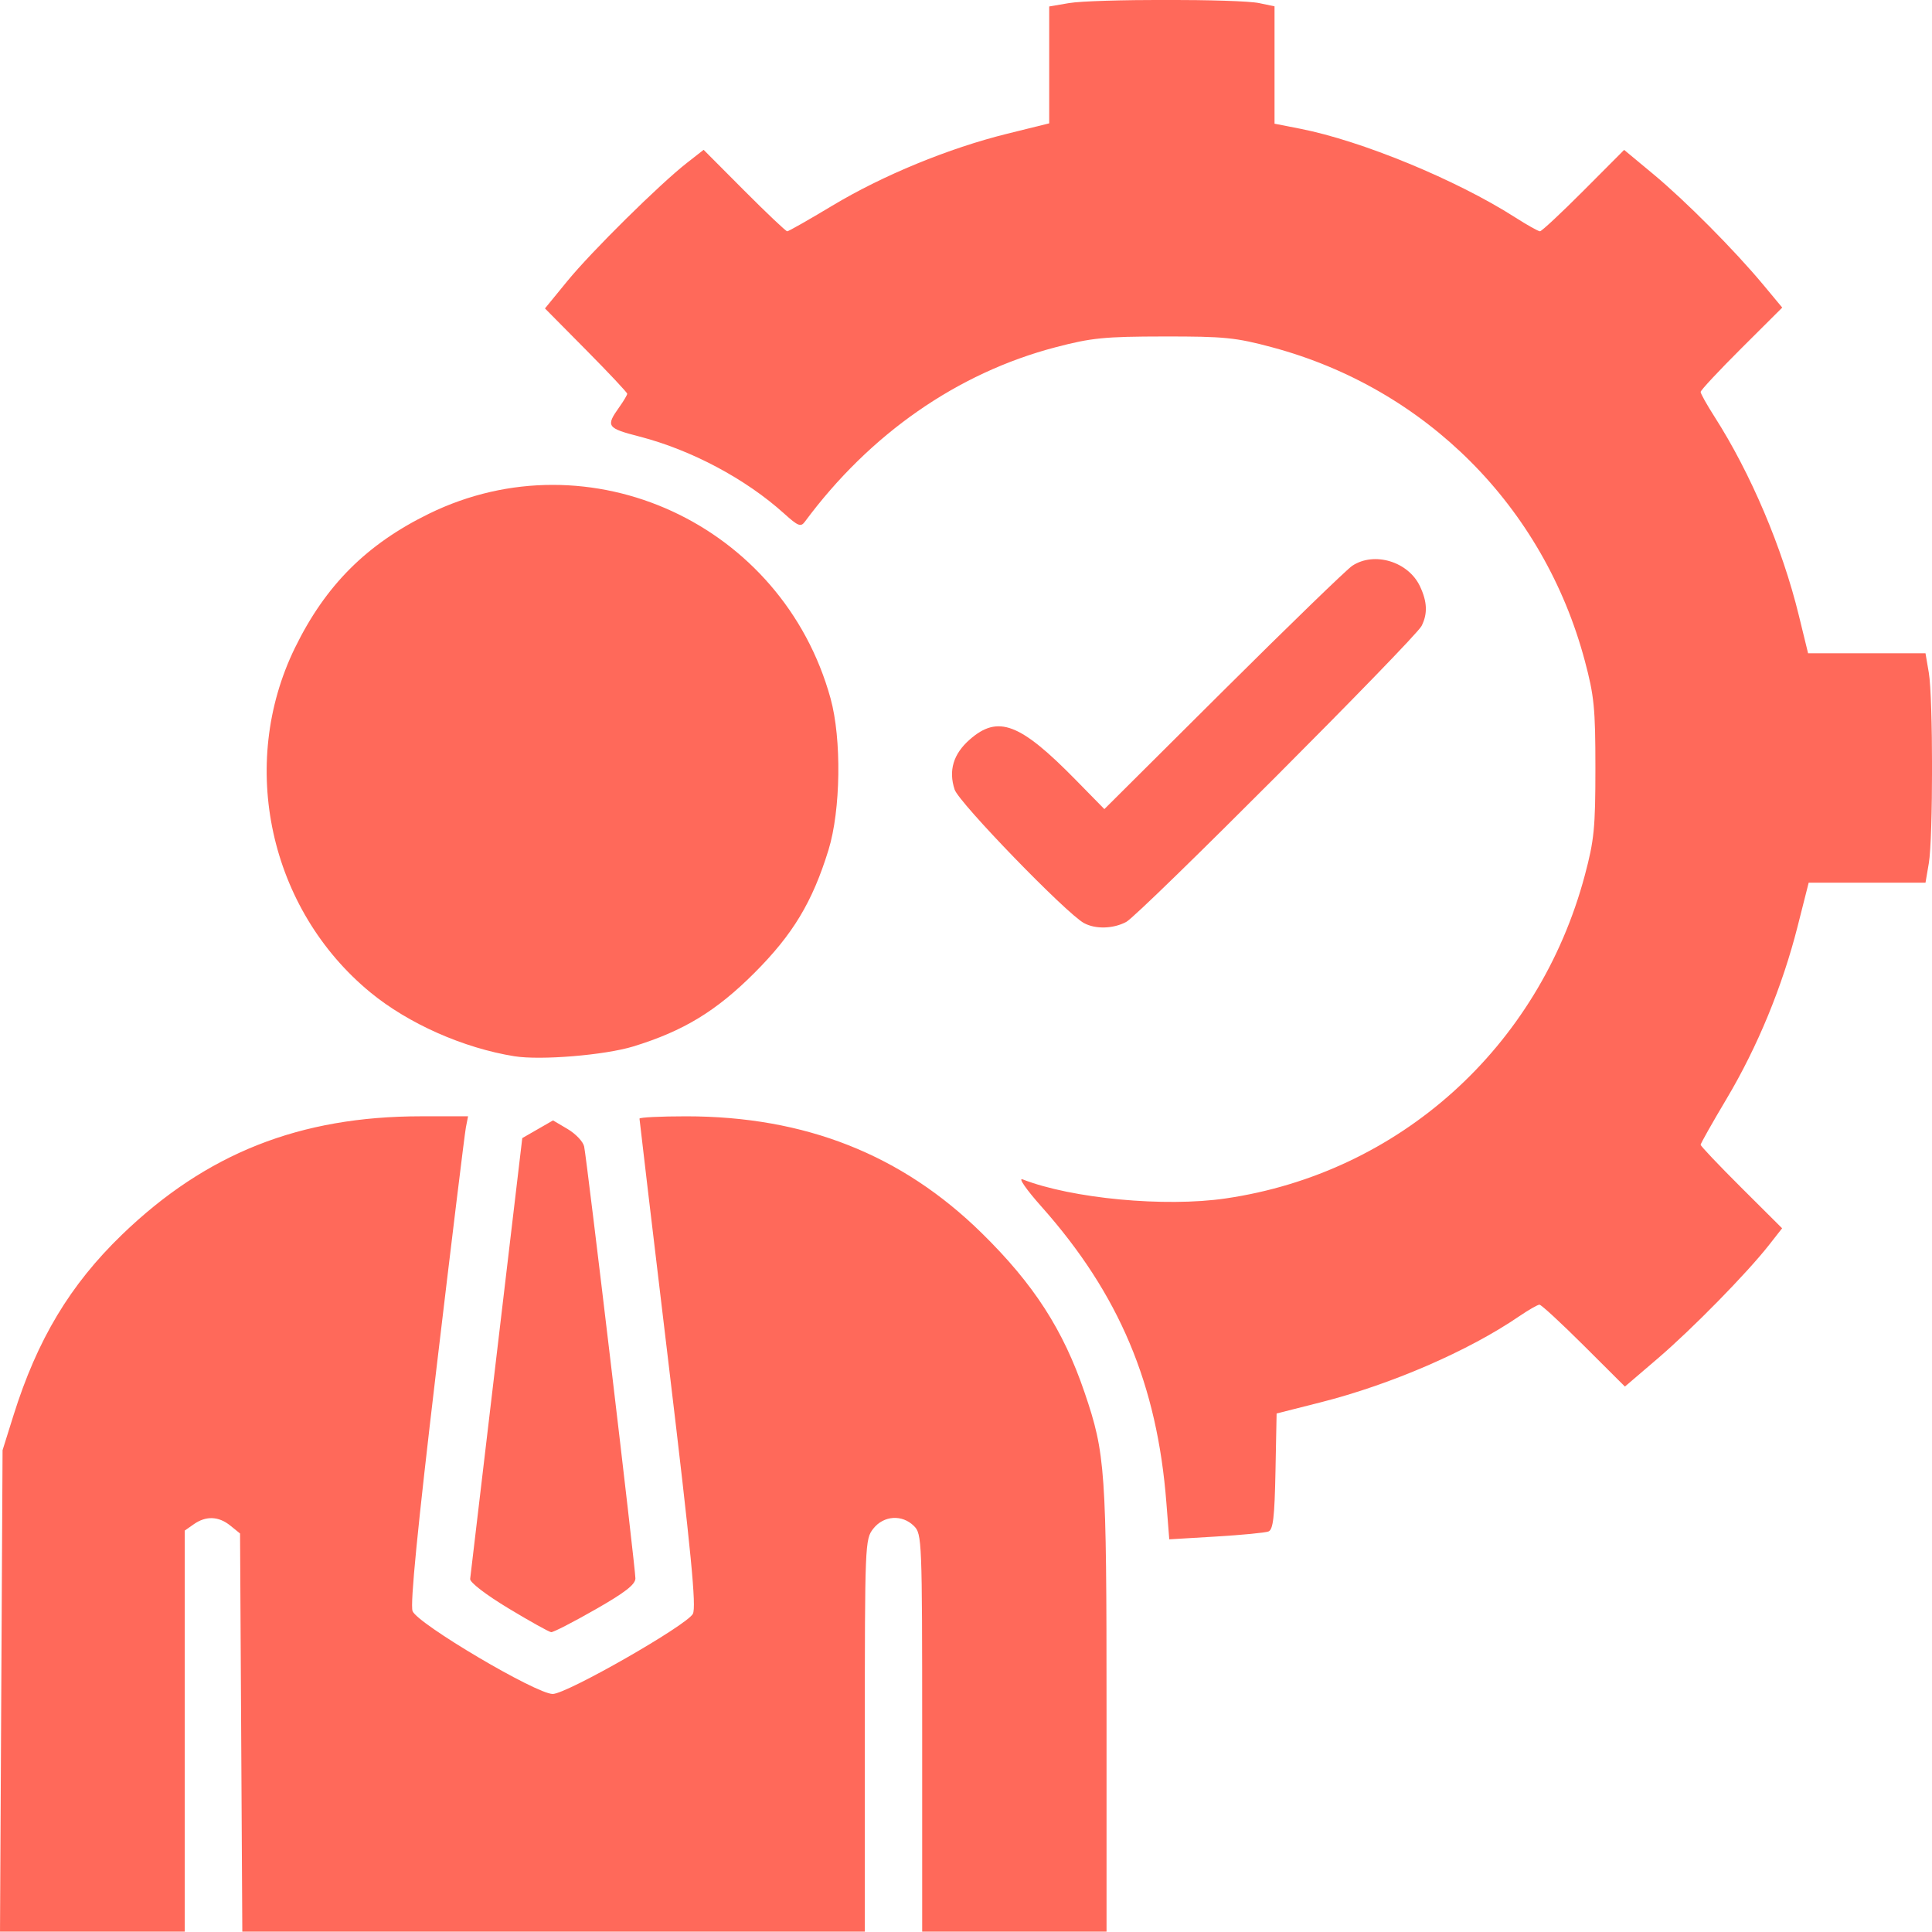
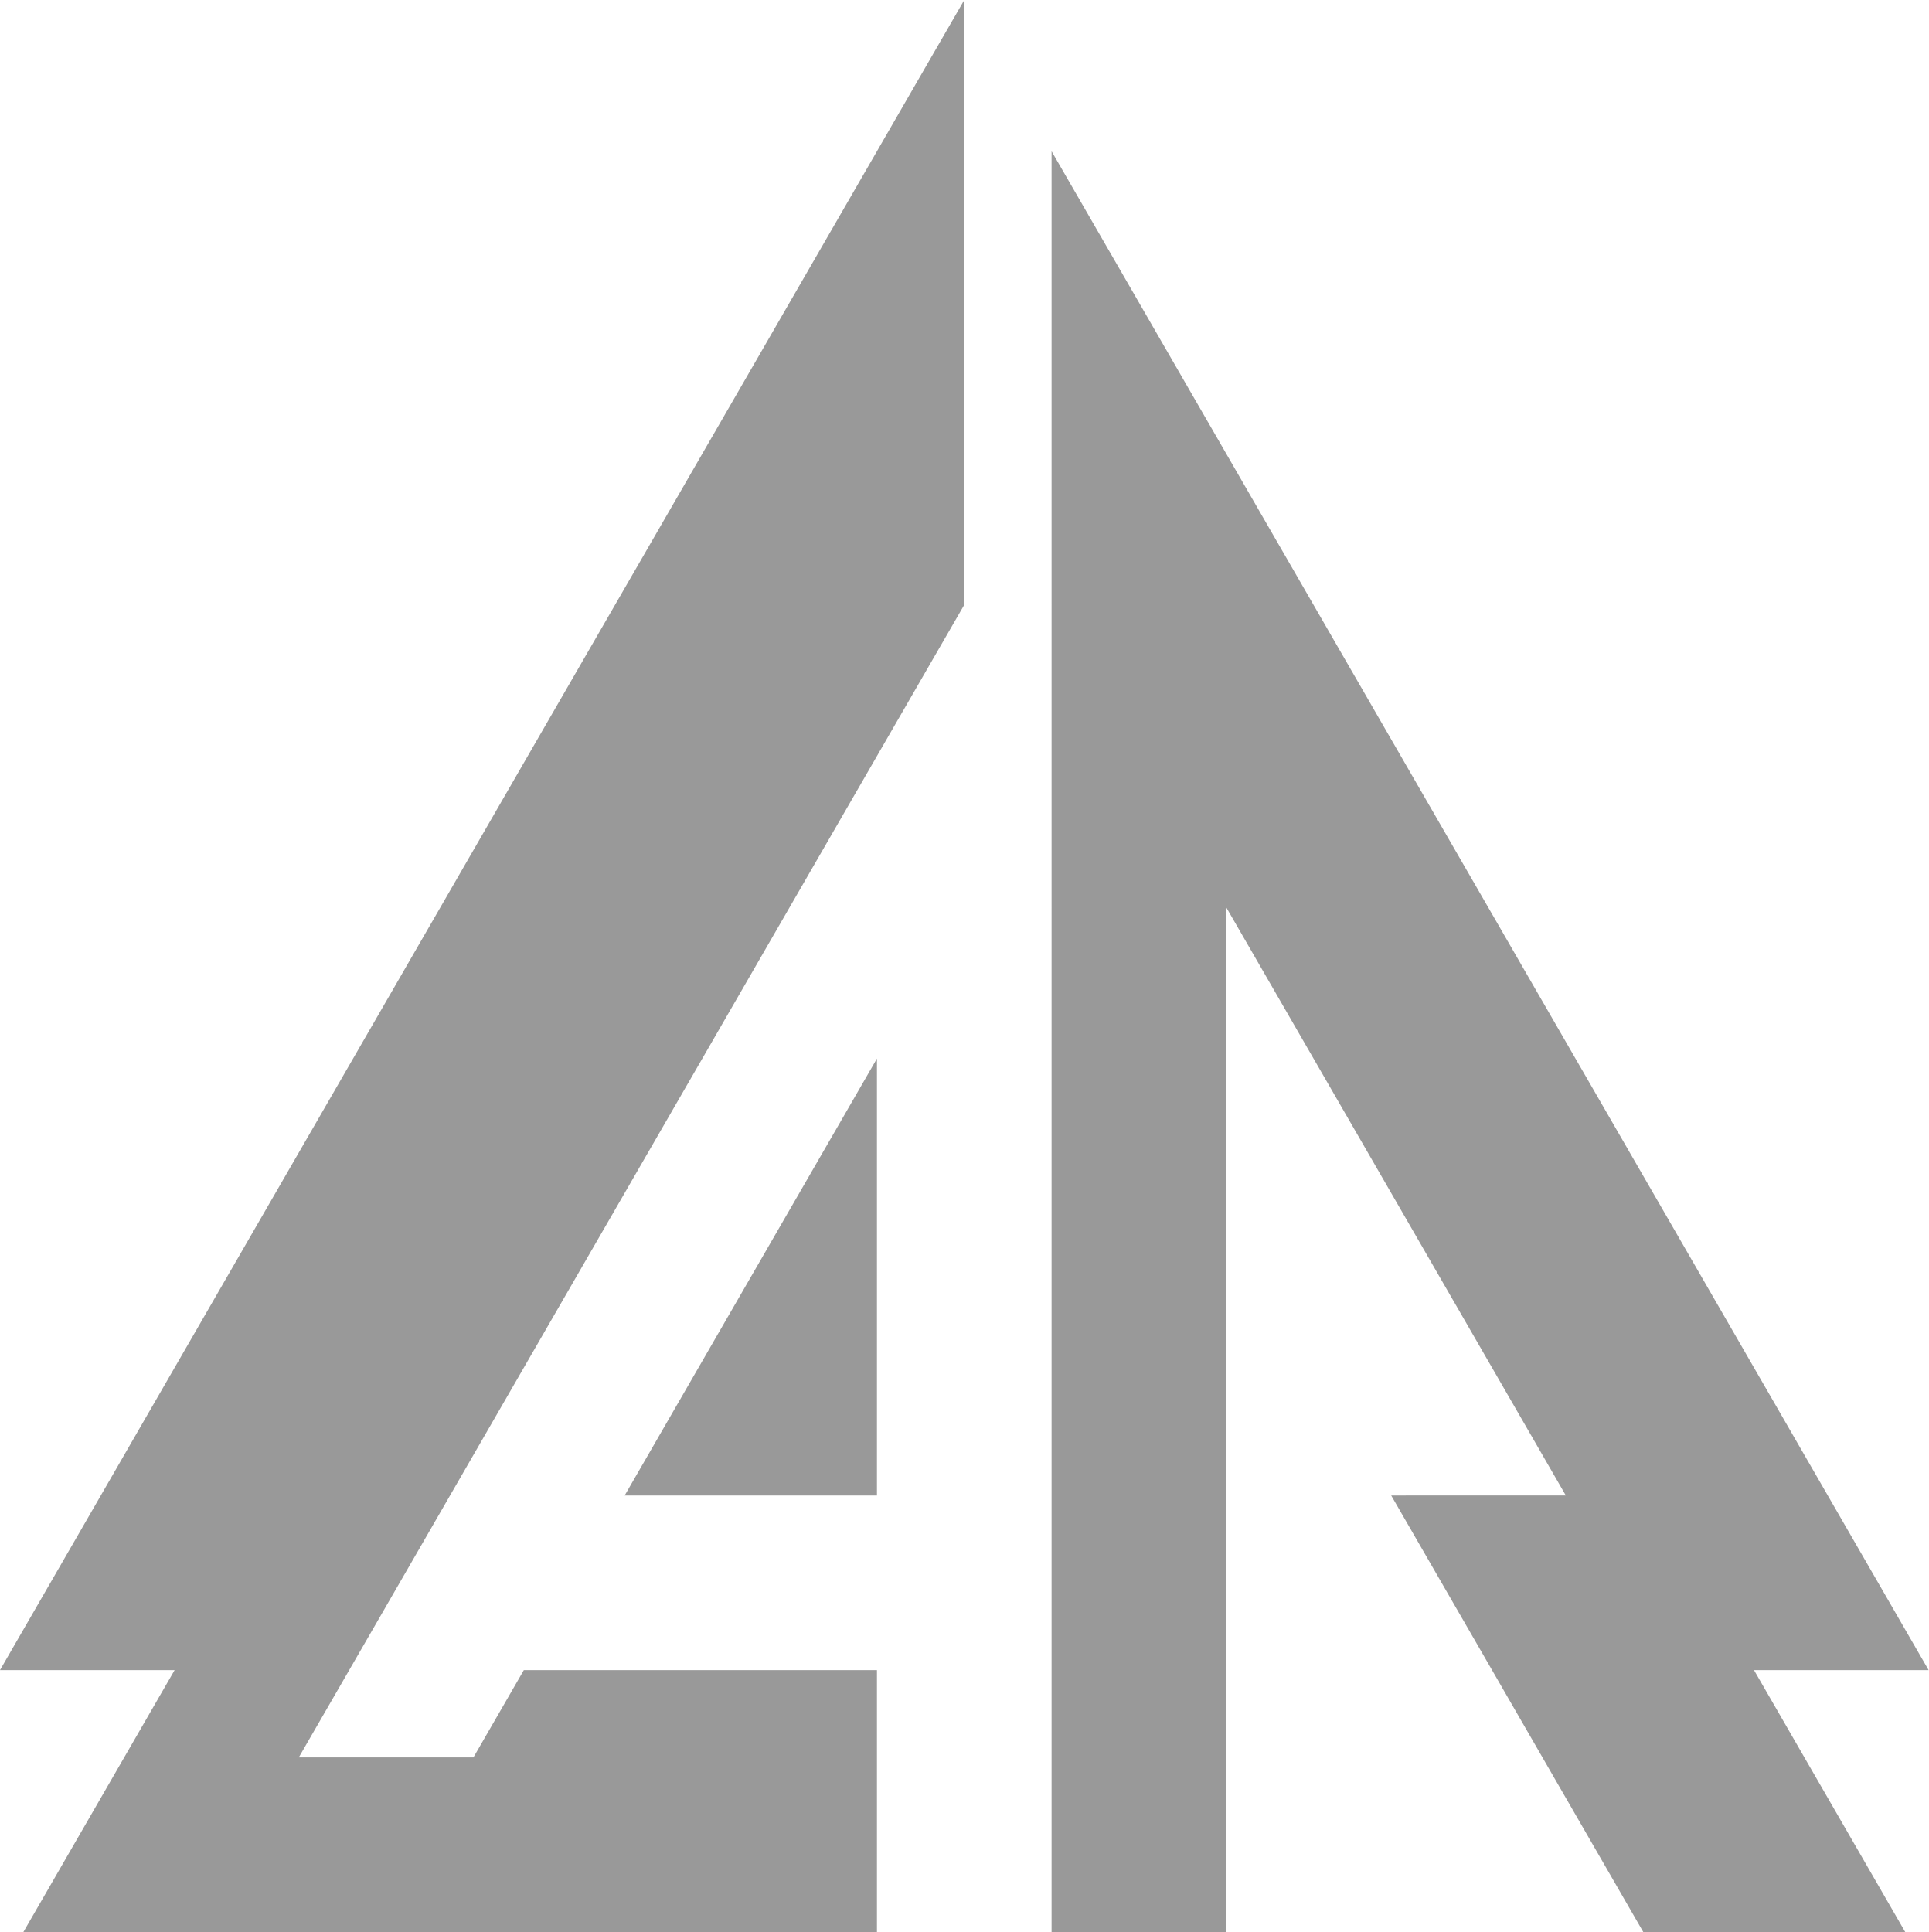
- <svg xmlns="http://www.w3.org/2000/svg" width="124.769mm" height="124.743mm" viewBox="0 0 124.769 124.743" version="1.1" id="svg1" xml:space="preserve">
+ <svg xmlns="http://www.w3.org/2000/svg" width="58.444mm" height="58.551mm" viewBox="0 0 58.444 58.551" version="1.1" id="svg1">
  <defs id="defs1" />
-   <g id="layer1" transform="translate(-114.4384,-155.6133)">
-     <path style="fill:#ff695a;fill-opacity:1" d="m 114.521,264.812 0.083,-15.544 0.705,-2.249 c 1.535,-4.898 3.657,-8.433 6.999,-11.662 5.445,-5.26 11.49,-7.653 19.329,-7.653 h 3.029 l -0.142,0.728 c -0.078,0.4 -0.938,7.443 -1.91,15.65 -1.214,10.242 -1.694,15.127 -1.533,15.573 0.292,0.807 7.98,5.355 9.052,5.355 0.902,0 8.652,-4.429 9.05,-5.172 0.235,-0.44 -0.101,-3.903 -1.573,-16.197 -1.03,-8.601 -1.873,-15.705 -1.873,-15.787 0,-0.082 1.354,-0.149 3.008,-0.149 7.684,0 13.927,2.466 19.095,7.541 3.362,3.301 5.265,6.251 6.639,10.29 1.35,3.968 1.42,4.982 1.42,20.431 v 14.391 h -5.953 -5.953 v -12.832 c 0,-12.48 -0.015,-12.847 -0.529,-13.361 -0.761,-0.761 -1.956,-0.685 -2.627,0.168 -0.537,0.683 -0.548,0.95 -0.548,13.361 v 12.664 h -20.101 -20.101 l -0.073,-12.856 -0.073,-12.856 -0.625,-0.506 c -0.757,-0.613 -1.572,-0.645 -2.359,-0.094 l -0.588,0.412 v 12.95 12.95 h -5.965 -5.965 z m 32.749,-5.334 c -1.449,-0.875 -2.495,-1.677 -2.469,-1.895 0.024,-0.208 0.792,-6.699 1.705,-14.424 l 1.661,-14.047 0.993,-0.571 0.993,-0.571 0.942,0.556 c 0.518,0.306 0.999,0.812 1.067,1.124 0.171,0.778 3.311,27.228 3.311,27.893 0,0.397 -0.661,0.911 -2.597,2.016 -1.428,0.816 -2.708,1.473 -2.844,1.46 -0.136,-0.013 -1.379,-0.706 -2.761,-1.54 z m 42.495,-6.801 c -0.591,-7.659 -3.053,-13.5 -8.067,-19.138 -0.98,-1.102 -1.519,-1.879 -1.223,-1.763 3.183,1.242 9.192,1.807 13.114,1.233 11.211,-1.639 20.226,-9.747 23.195,-20.861 0.607,-2.271 0.686,-3.072 0.686,-6.934 0,-3.861 -0.079,-4.662 -0.686,-6.934 -2.656,-9.945 -10.26,-17.57 -20.175,-20.234 -2.366,-0.636 -3.092,-0.708 -7.005,-0.703 -3.85,0.005 -4.678,0.088 -7.011,0.7 -6.327,1.659 -11.983,5.597 -16.177,11.264 -0.262,0.354 -0.439,0.285 -1.333,-0.523 -2.478,-2.239 -6,-4.115 -9.345,-4.978 -2.112,-0.545 -2.19,-0.659 -1.307,-1.899 0.282,-0.396 0.513,-0.786 0.513,-0.865 0,-0.08 -1.195,-1.352 -2.656,-2.827 l -2.656,-2.683 1.453,-1.776 c 1.557,-1.903 5.947,-6.241 7.716,-7.624 l 1.078,-0.843 2.621,2.631 c 1.442,1.447 2.691,2.631 2.777,2.631 0.086,0 1.398,-0.746 2.915,-1.657 3.265,-1.961 7.517,-3.71 11.285,-4.642 l 2.719,-0.673 v -3.774 -3.774 l 1.257,-0.215 c 1.608,-0.275 10.996,-0.276 12.303,-0.002 l 0.992,0.208 v 3.79 3.79 l 1.654,0.324 c 3.968,0.777 10.099,3.304 13.867,5.714 0.783,0.501 1.512,0.91 1.621,0.91 0.109,0 1.376,-1.183 2.817,-2.628 l 2.618,-2.628 1.875,1.557 c 2.084,1.73 5.243,4.909 7.112,7.155 l 1.224,1.471 -2.635,2.625 c -1.449,1.444 -2.635,2.714 -2.635,2.823 0,0.109 0.405,0.832 0.9,1.606 2.338,3.654 4.373,8.452 5.441,12.824 l 0.598,2.447 h 3.791 3.791 l 0.215,1.257 c 0.278,1.63 0.278,10.674 0,12.303 l -0.215,1.257 h -3.772 -3.772 l -0.713,2.814 c -0.982,3.879 -2.586,7.775 -4.58,11.127 -0.926,1.557 -1.684,2.899 -1.684,2.982 0,0.084 1.184,1.332 2.631,2.773 l 2.631,2.621 -0.845,1.078 c -1.428,1.822 -4.969,5.432 -7.193,7.335 l -2.114,1.809 -2.653,-2.644 c -1.459,-1.454 -2.748,-2.644 -2.865,-2.644 -0.117,0 -0.71,0.34 -1.318,0.755 -3.277,2.238 -8.274,4.402 -12.828,5.555 l -2.83,0.717 -0.073,3.737 c -0.058,2.964 -0.152,3.767 -0.455,3.883 -0.21,0.081 -1.737,0.228 -3.393,0.327 l -3.011,0.18 z m -42.098,-28.849 c -3.302,-0.531 -6.852,-2.105 -9.309,-4.125 -6.523,-5.364 -8.564,-14.701 -4.867,-22.261 1.972,-4.032 4.622,-6.682 8.654,-8.654 10.368,-5.071 22.819,0.656 25.93,11.927 0.723,2.618 0.66,7.219 -0.133,9.79 -1.038,3.364 -2.296,5.452 -4.789,7.945 -2.466,2.466 -4.581,3.75 -7.813,4.742 -1.833,0.563 -5.986,0.907 -7.673,0.635 z m 36.777,-8.6 c -1.148,-0.625 -8.075,-7.774 -8.355,-8.623 -0.406,-1.231 -0.083,-2.304 0.975,-3.232 1.828,-1.605 3.244,-1.066 6.847,2.608 l 1.848,1.884 7.677,-7.64 c 4.223,-4.202 7.972,-7.835 8.331,-8.073 1.417,-0.937 3.614,-0.276 4.369,1.315 0.476,1.002 0.508,1.779 0.109,2.569 -0.416,0.823 -18.214,18.659 -19.075,19.116 -0.842,0.447 -1.984,0.479 -2.725,0.075 z" id="path2" />
+   <g id="layer1" transform="translate(-62.27828,-87.81795)">
+     <path id="path26" style="fill:#999999;fill-opacity:1;stroke:none;stroke-width:0.265;stroke-linecap:round" d="m 91.5,87.818 -29.222,50.614 h 5.292 l -4.583,7.938 h 2.646 23.221 v -7.938 h -10.701 l -1.528,2.646 h -5.292 l 1.528,-2.646 18.638,-32.283 z m 2.646,4.583 -2e-5,53.969 h 5.292 l 7e-5,-31.055 10.292,17.825 -5.292,3.3e-4 3.056,5.292 4.583,7.938 h 7.938 l -4.583,-7.938 h 5.292 L 99.438,101.566 Z m -5.292,27.497 -7.646,13.243 h 7.646 z" />
  </g>
</svg>
